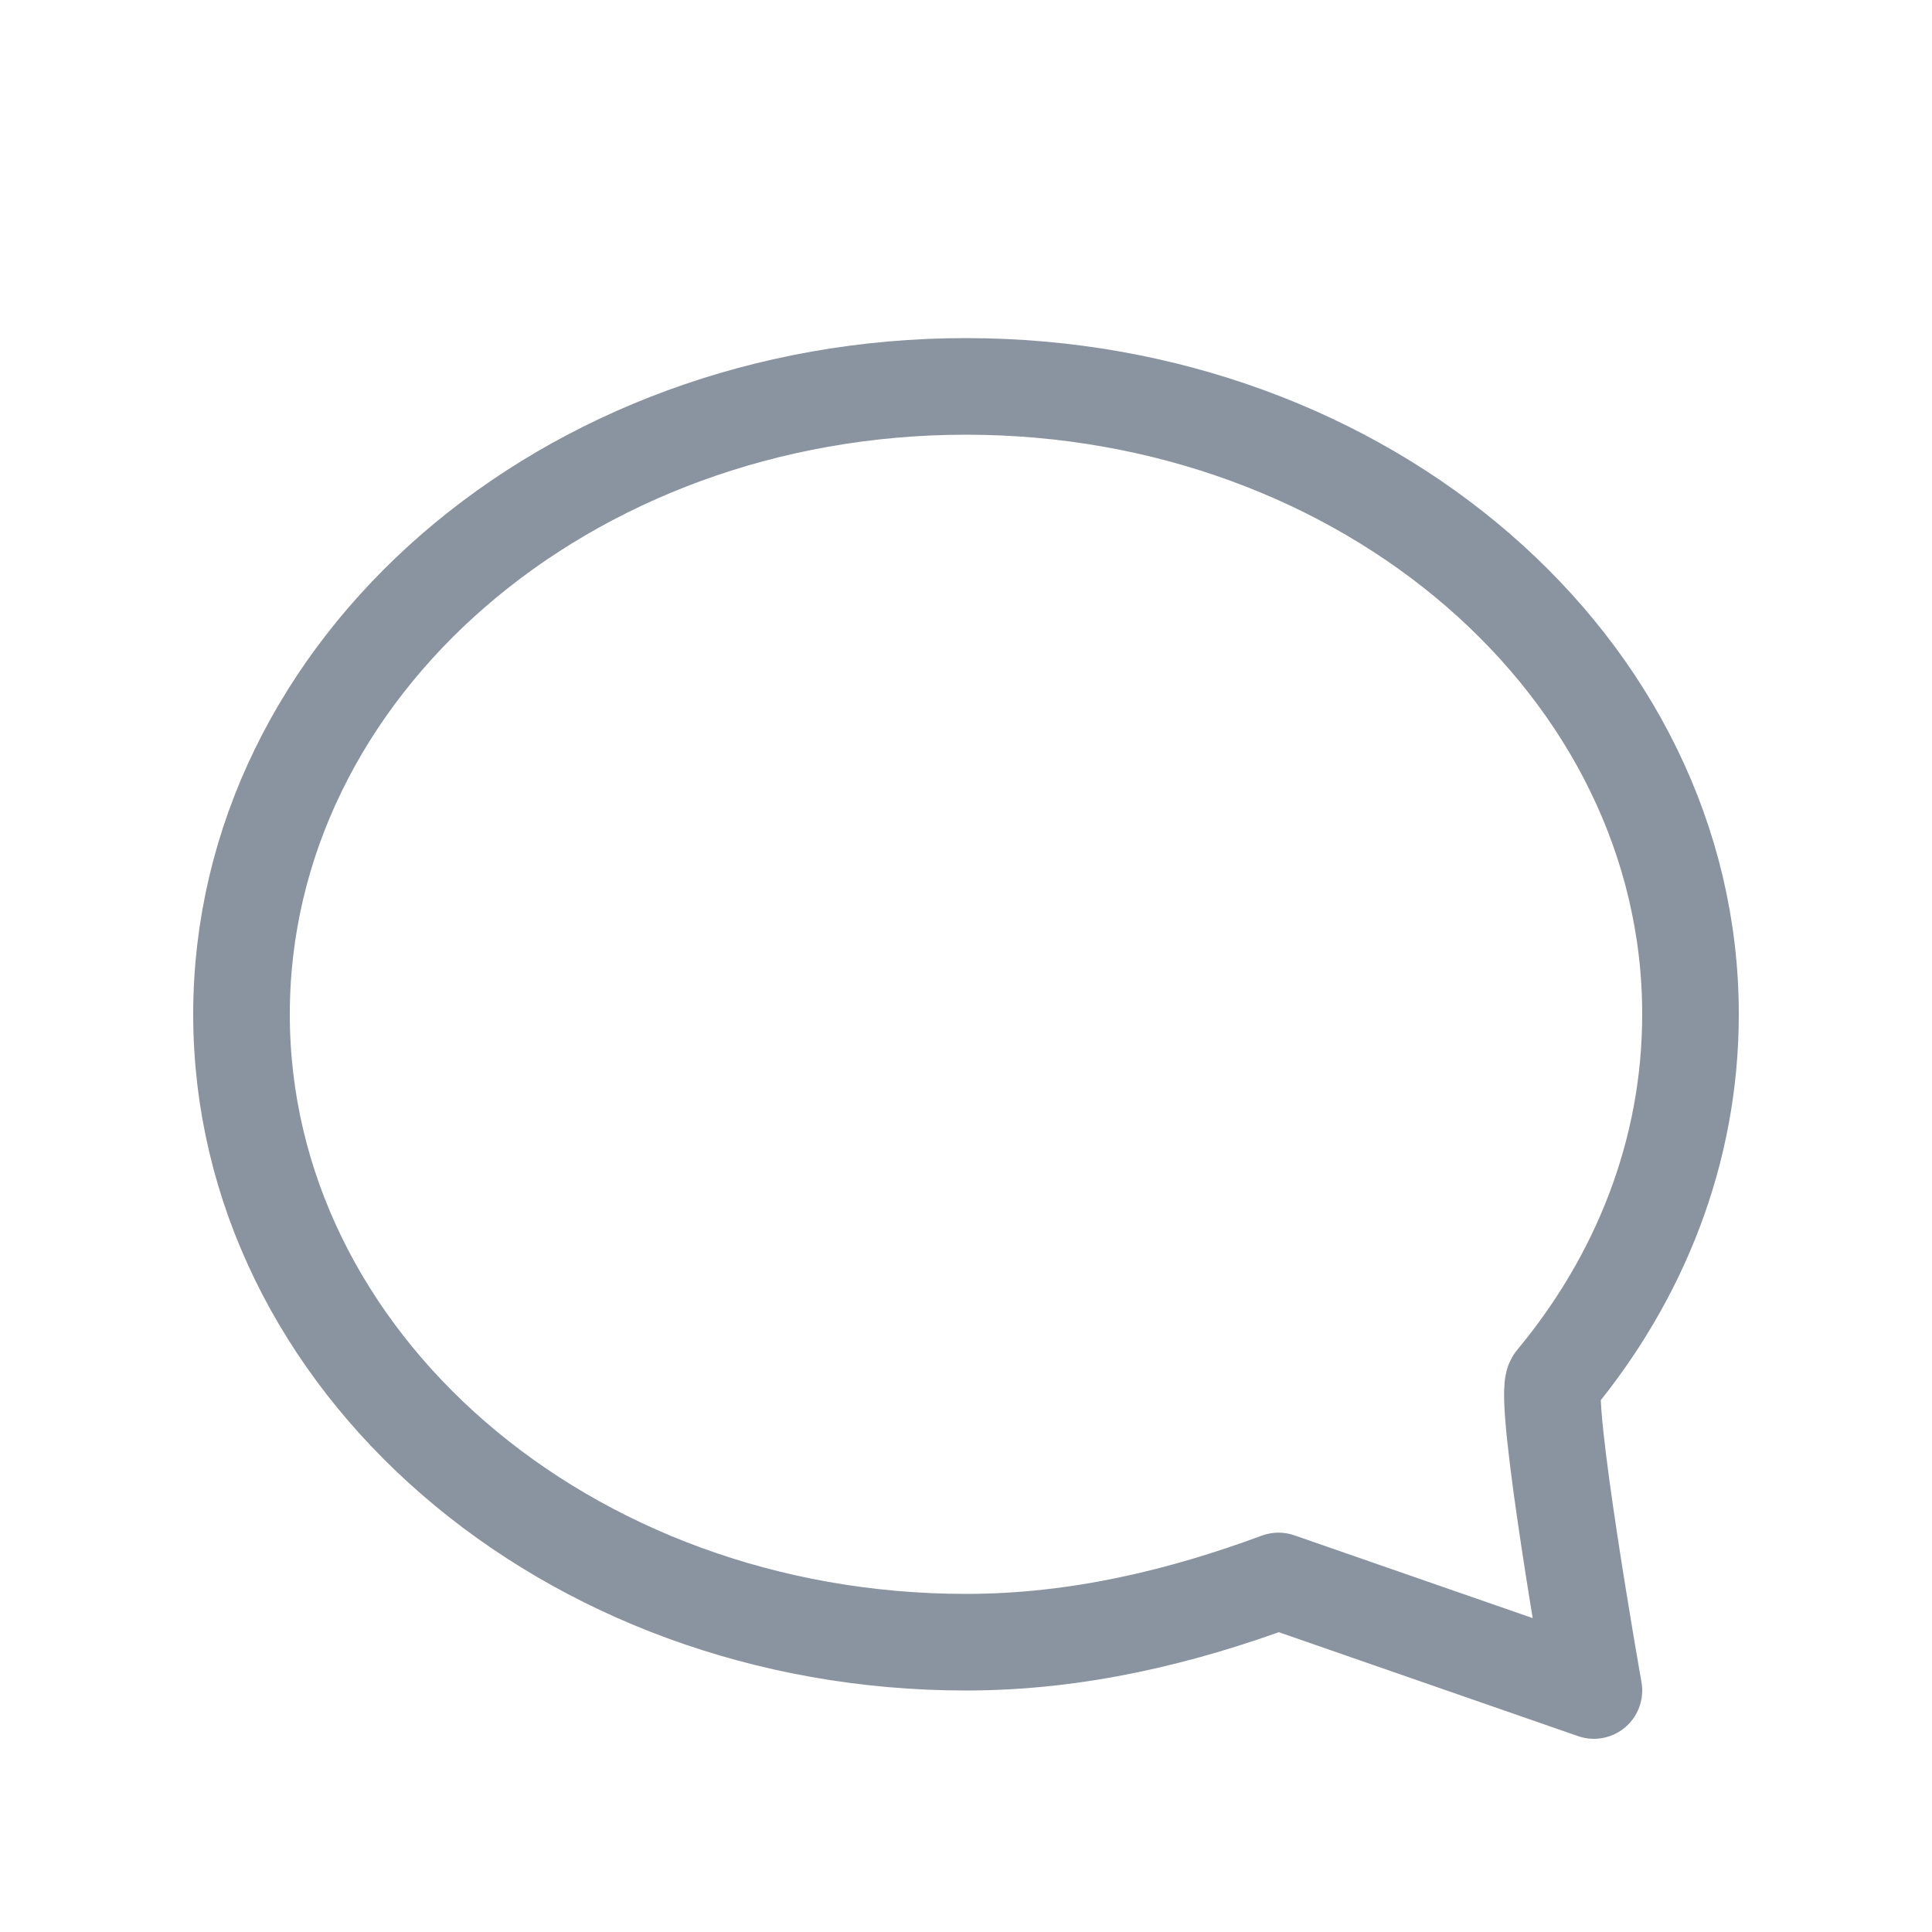
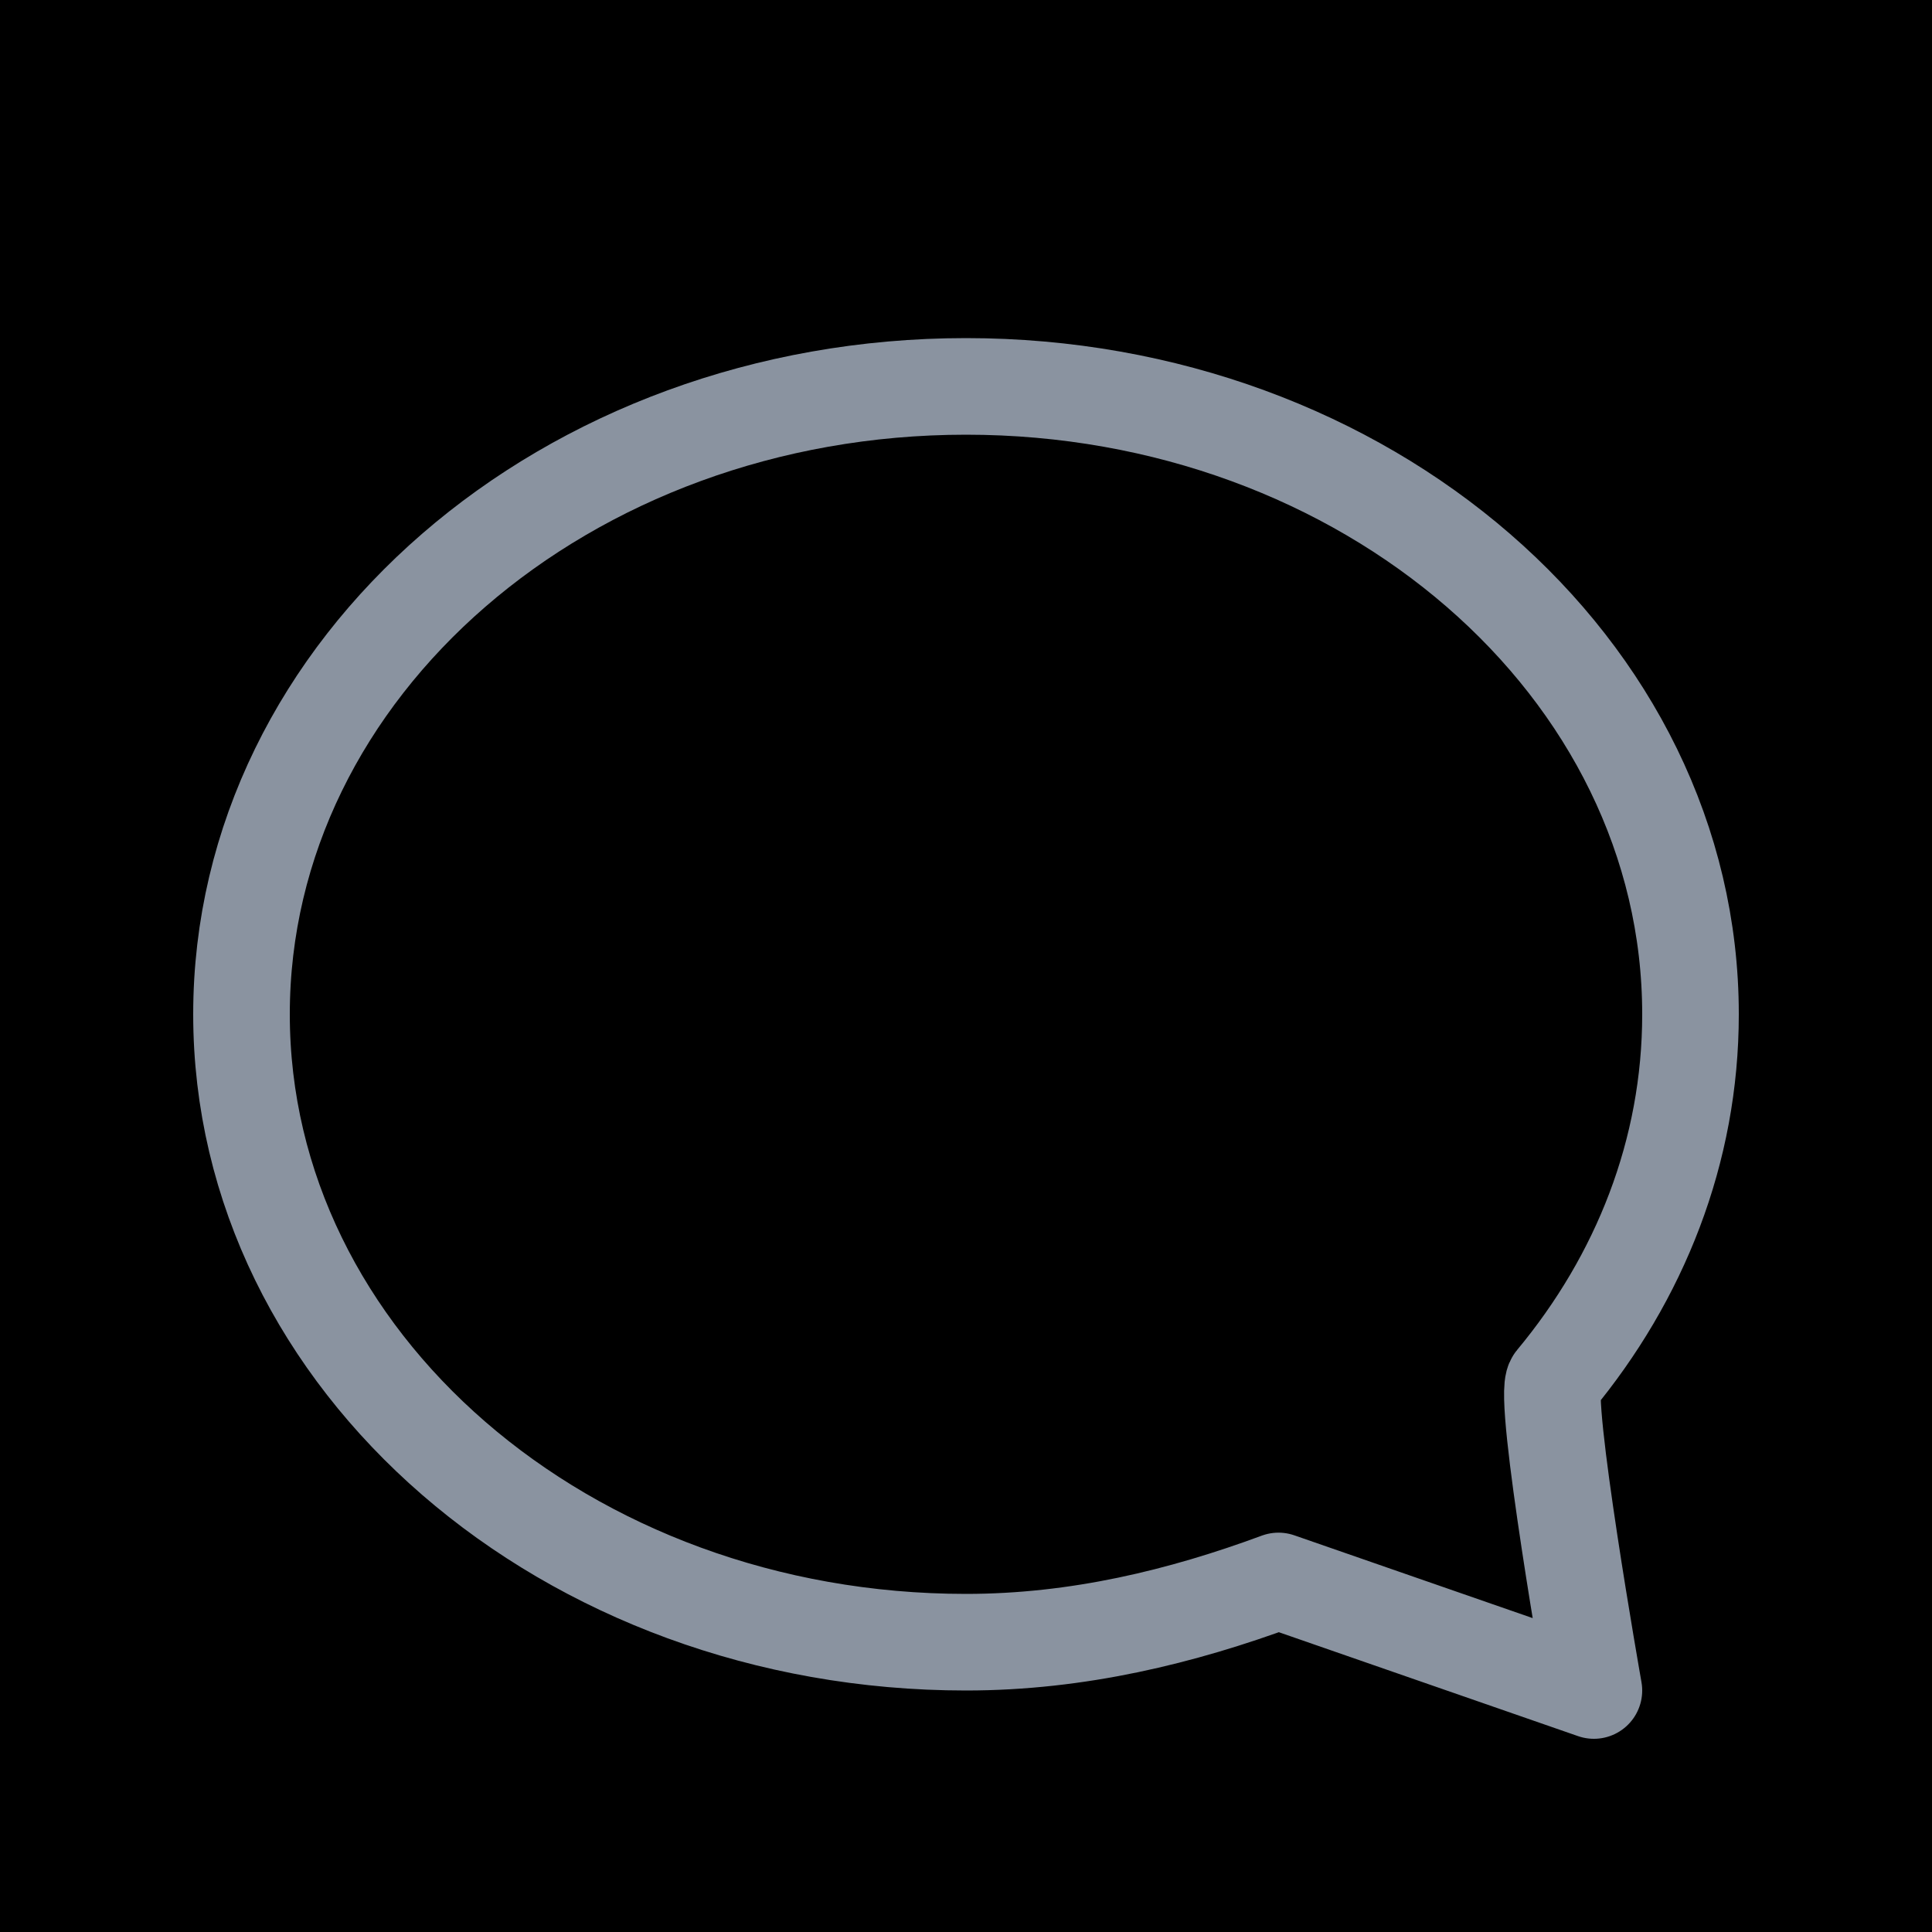
- <svg xmlns="http://www.w3.org/2000/svg" data-v-16502d71="" aria-hidden="true" width="20" height="20" viewBox="0 0 20 20">
-   <g data-v-16502d71="" fill="none" fill-rule="evenodd">
-     <path data-v-16502d71="" d="M0 0h20v20H0z" />
-     <path data-v-16502d71="" stroke="#8A93A0" stroke-linejoin="round" d="M10 17c-4.142 0-7.5-2.91-7.5-6.5S5.858 4 10 4c4.142 0 7.5 2.91 7.5 6.5 0 1.416-.522 2.726-1.41 3.794-.129.156.41 3.206.41 3.206l-3.265-1.134c-.998.369-2.077.634-3.235.634z" />
+ <svg xmlns="http://www.w3.org/2000/svg" aria-hidden="true" width="20" height="20">
+   <g>
+     <path d="M0 0h20v20H0z" />
+     <path stroke="#8A93A0" stroke-linejoin="round" d="M10 17c-4.142 0-7.5-2.91-7.5-6.5S5.858 4 10 4c4.142 0 7.5 2.91 7.5 6.5 0 1.416-.522 2.726-1.41 3.794-.129.156.41 3.206.41 3.206l-3.265-1.134c-.998.369-2.077.634-3.235.634z" />
  </g>
</svg>
